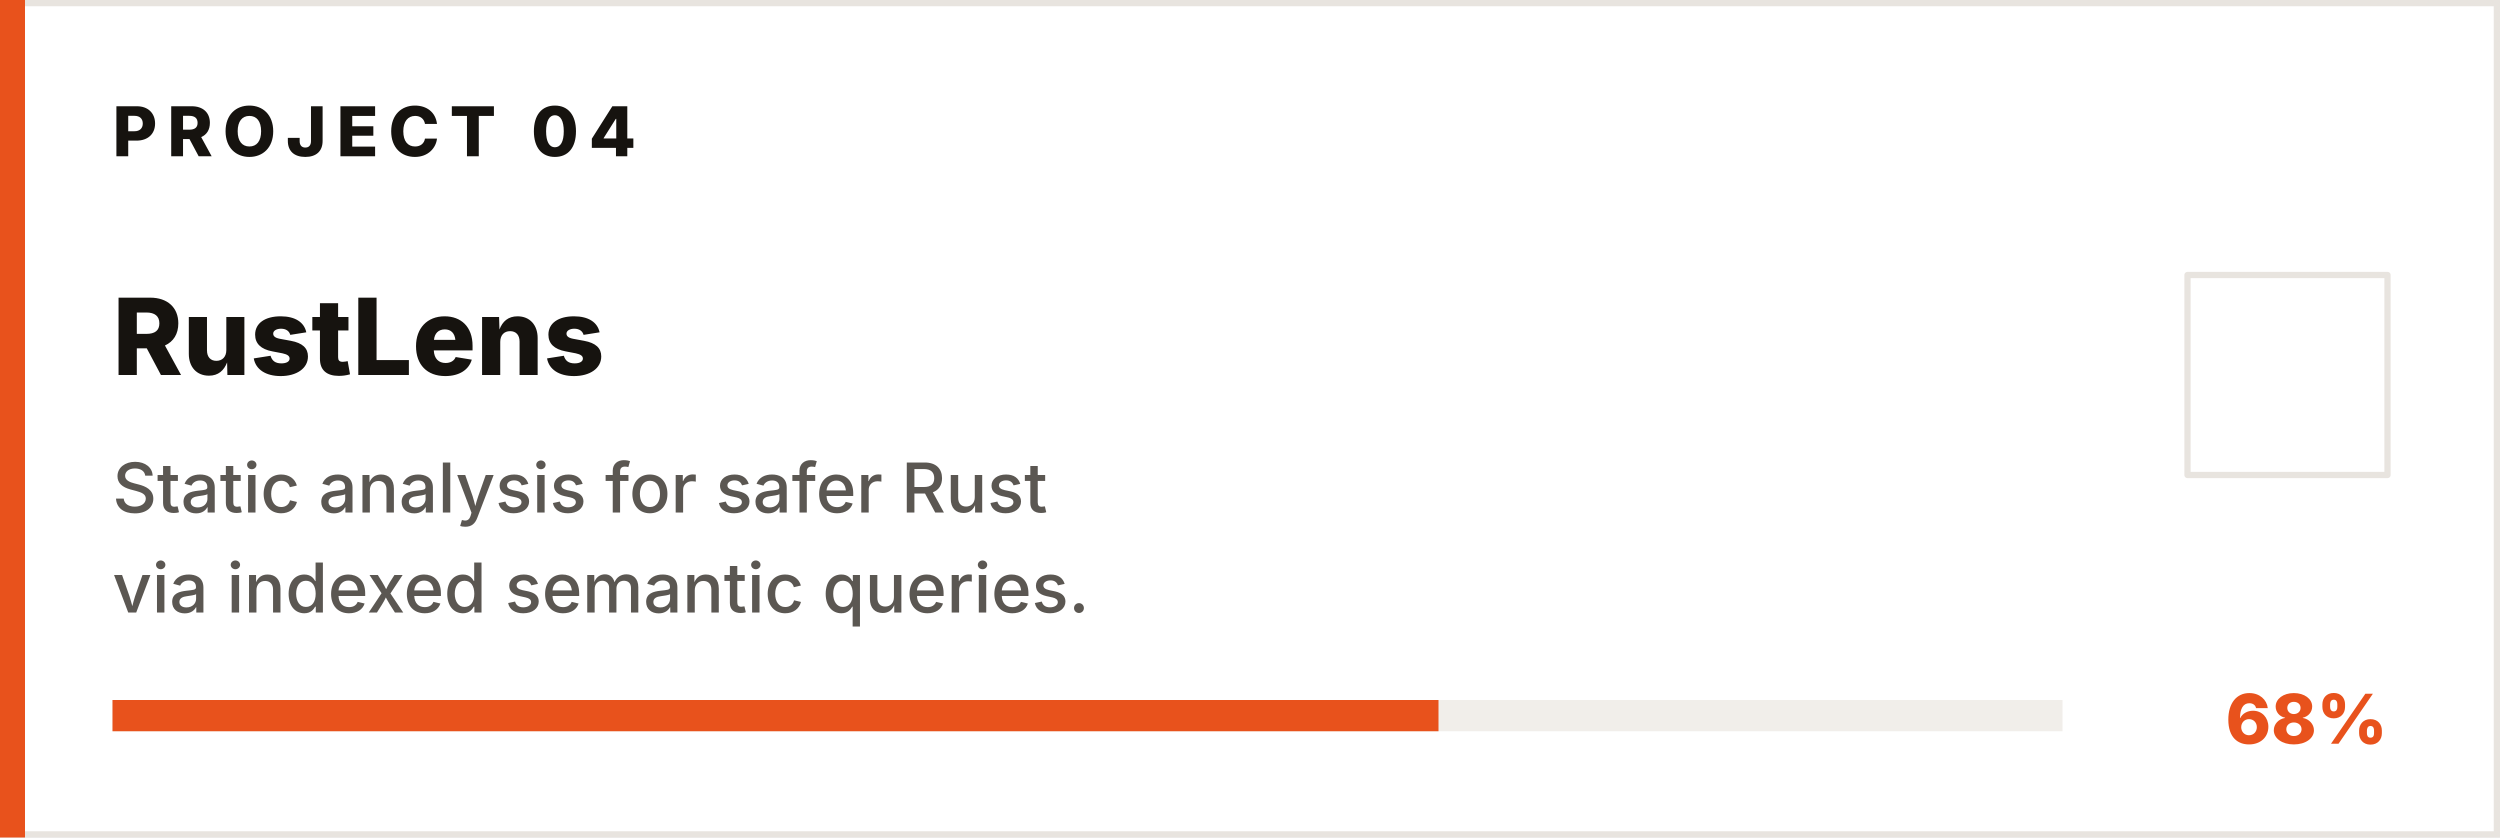
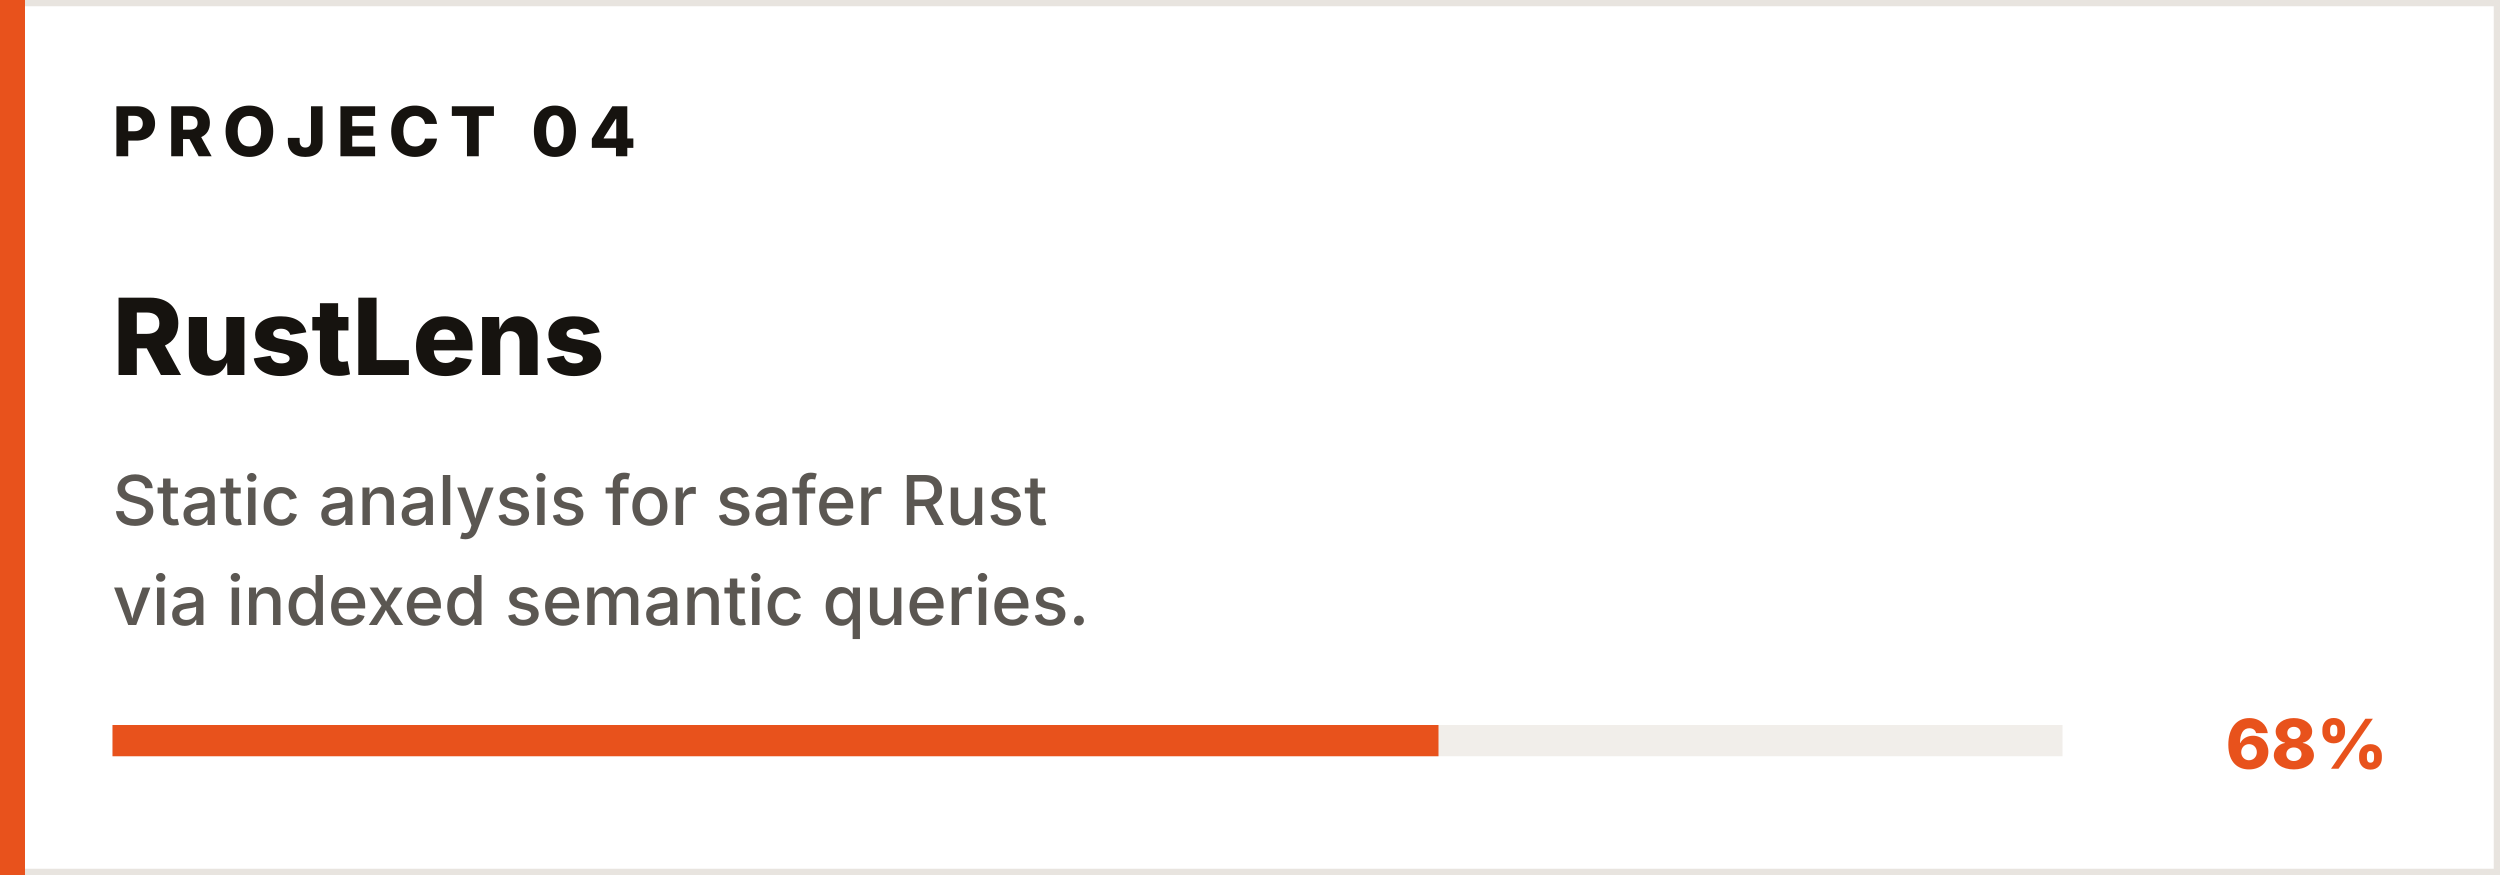
- <svg xmlns="http://www.w3.org/2000/svg" width="400" height="134" viewBox="0 0 400 134" role="img">
-   <rect x="0.5" y="0.5" width="399" height="133" fill="#ffffff" stroke="#e8e4df" />
-   <rect x="0" y="0" width="4" height="134" fill="#e8521c" />
+ <svg xmlns="http://www.w3.org/2000/svg" width="400" height="140" viewBox="0 0 400 140" role="img">
+   <rect x="0.5" y="0.5" width="399" height="139" fill="#ffffff" stroke="#e8e4df" />
+   <rect x="0" y="0" width="4" height="140" fill="#e8521c" />
  <text x="18" y="25" font-family="'Inter','Helvetica Neue','Segoe UI',system-ui,Arial,sans-serif" font-size="11" font-weight="800" letter-spacing="1.6" fill="#16130f">PROJECT 04</text>
  <text x="18" y="60" font-family="'Inter','Helvetica Neue','Segoe UI',system-ui,Arial,sans-serif" font-size="17" font-weight="800" fill="#16130f">RustLens</text>
-   <g transform="translate(350 44)" stroke="#e8521c" stroke-width="2" fill="none" stroke-linecap="round" stroke-linejoin="round">
-     <rect width="32" height="32" fill="#fff" stroke="#e8e4df" stroke-width="1" />
-     <g transform="translate(7 7) scale(0.9)">M12 3l8 5v8l-8 5-8-5V8z</g>
-   </g>
-   <text x="18" y="82" font-family="'Inter','Helvetica Neue','Segoe UI',system-ui,Arial,sans-serif" font-size="11" font-weight="500" fill="#5b5752">Static analysis for safer Rust</text>
-   <text x="18" y="98" font-family="'Inter','Helvetica Neue','Segoe UI',system-ui,Arial,sans-serif" font-size="11" font-weight="500" fill="#5b5752">via indexed semantic queries.</text>
-   <rect x="18" y="112" width="312" height="5" fill="#f1eeea" />
-   <rect x="18" y="112" width="212.16" height="5" fill="#e8521c" />
-   <text x="382" y="119" font-family="'Inter','Helvetica Neue','Segoe UI',system-ui,Arial,sans-serif" font-size="11" font-weight="800" fill="#e8521c" text-anchor="end">68%</text>
+   <text x="18" y="84" font-family="'Inter','Helvetica Neue','Segoe UI',system-ui,Arial,sans-serif" font-size="11" font-weight="500" fill="#5b5752">Static analysis for safer Rust</text>
+   <text x="18" y="100" font-family="'Inter','Helvetica Neue','Segoe UI',system-ui,Arial,sans-serif" font-size="11" font-weight="500" fill="#5b5752">via indexed semantic queries.</text>
+   <rect x="18" y="116" width="312" height="5" fill="#f1eeea" />
+   <rect x="18" y="116" width="212.16" height="5" fill="#e8521c" />
+   <text x="382" y="123" font-family="'Inter','Helvetica Neue','Segoe UI',system-ui,Arial,sans-serif" font-size="11" font-weight="800" fill="#e8521c" text-anchor="end">68%</text>
</svg>
